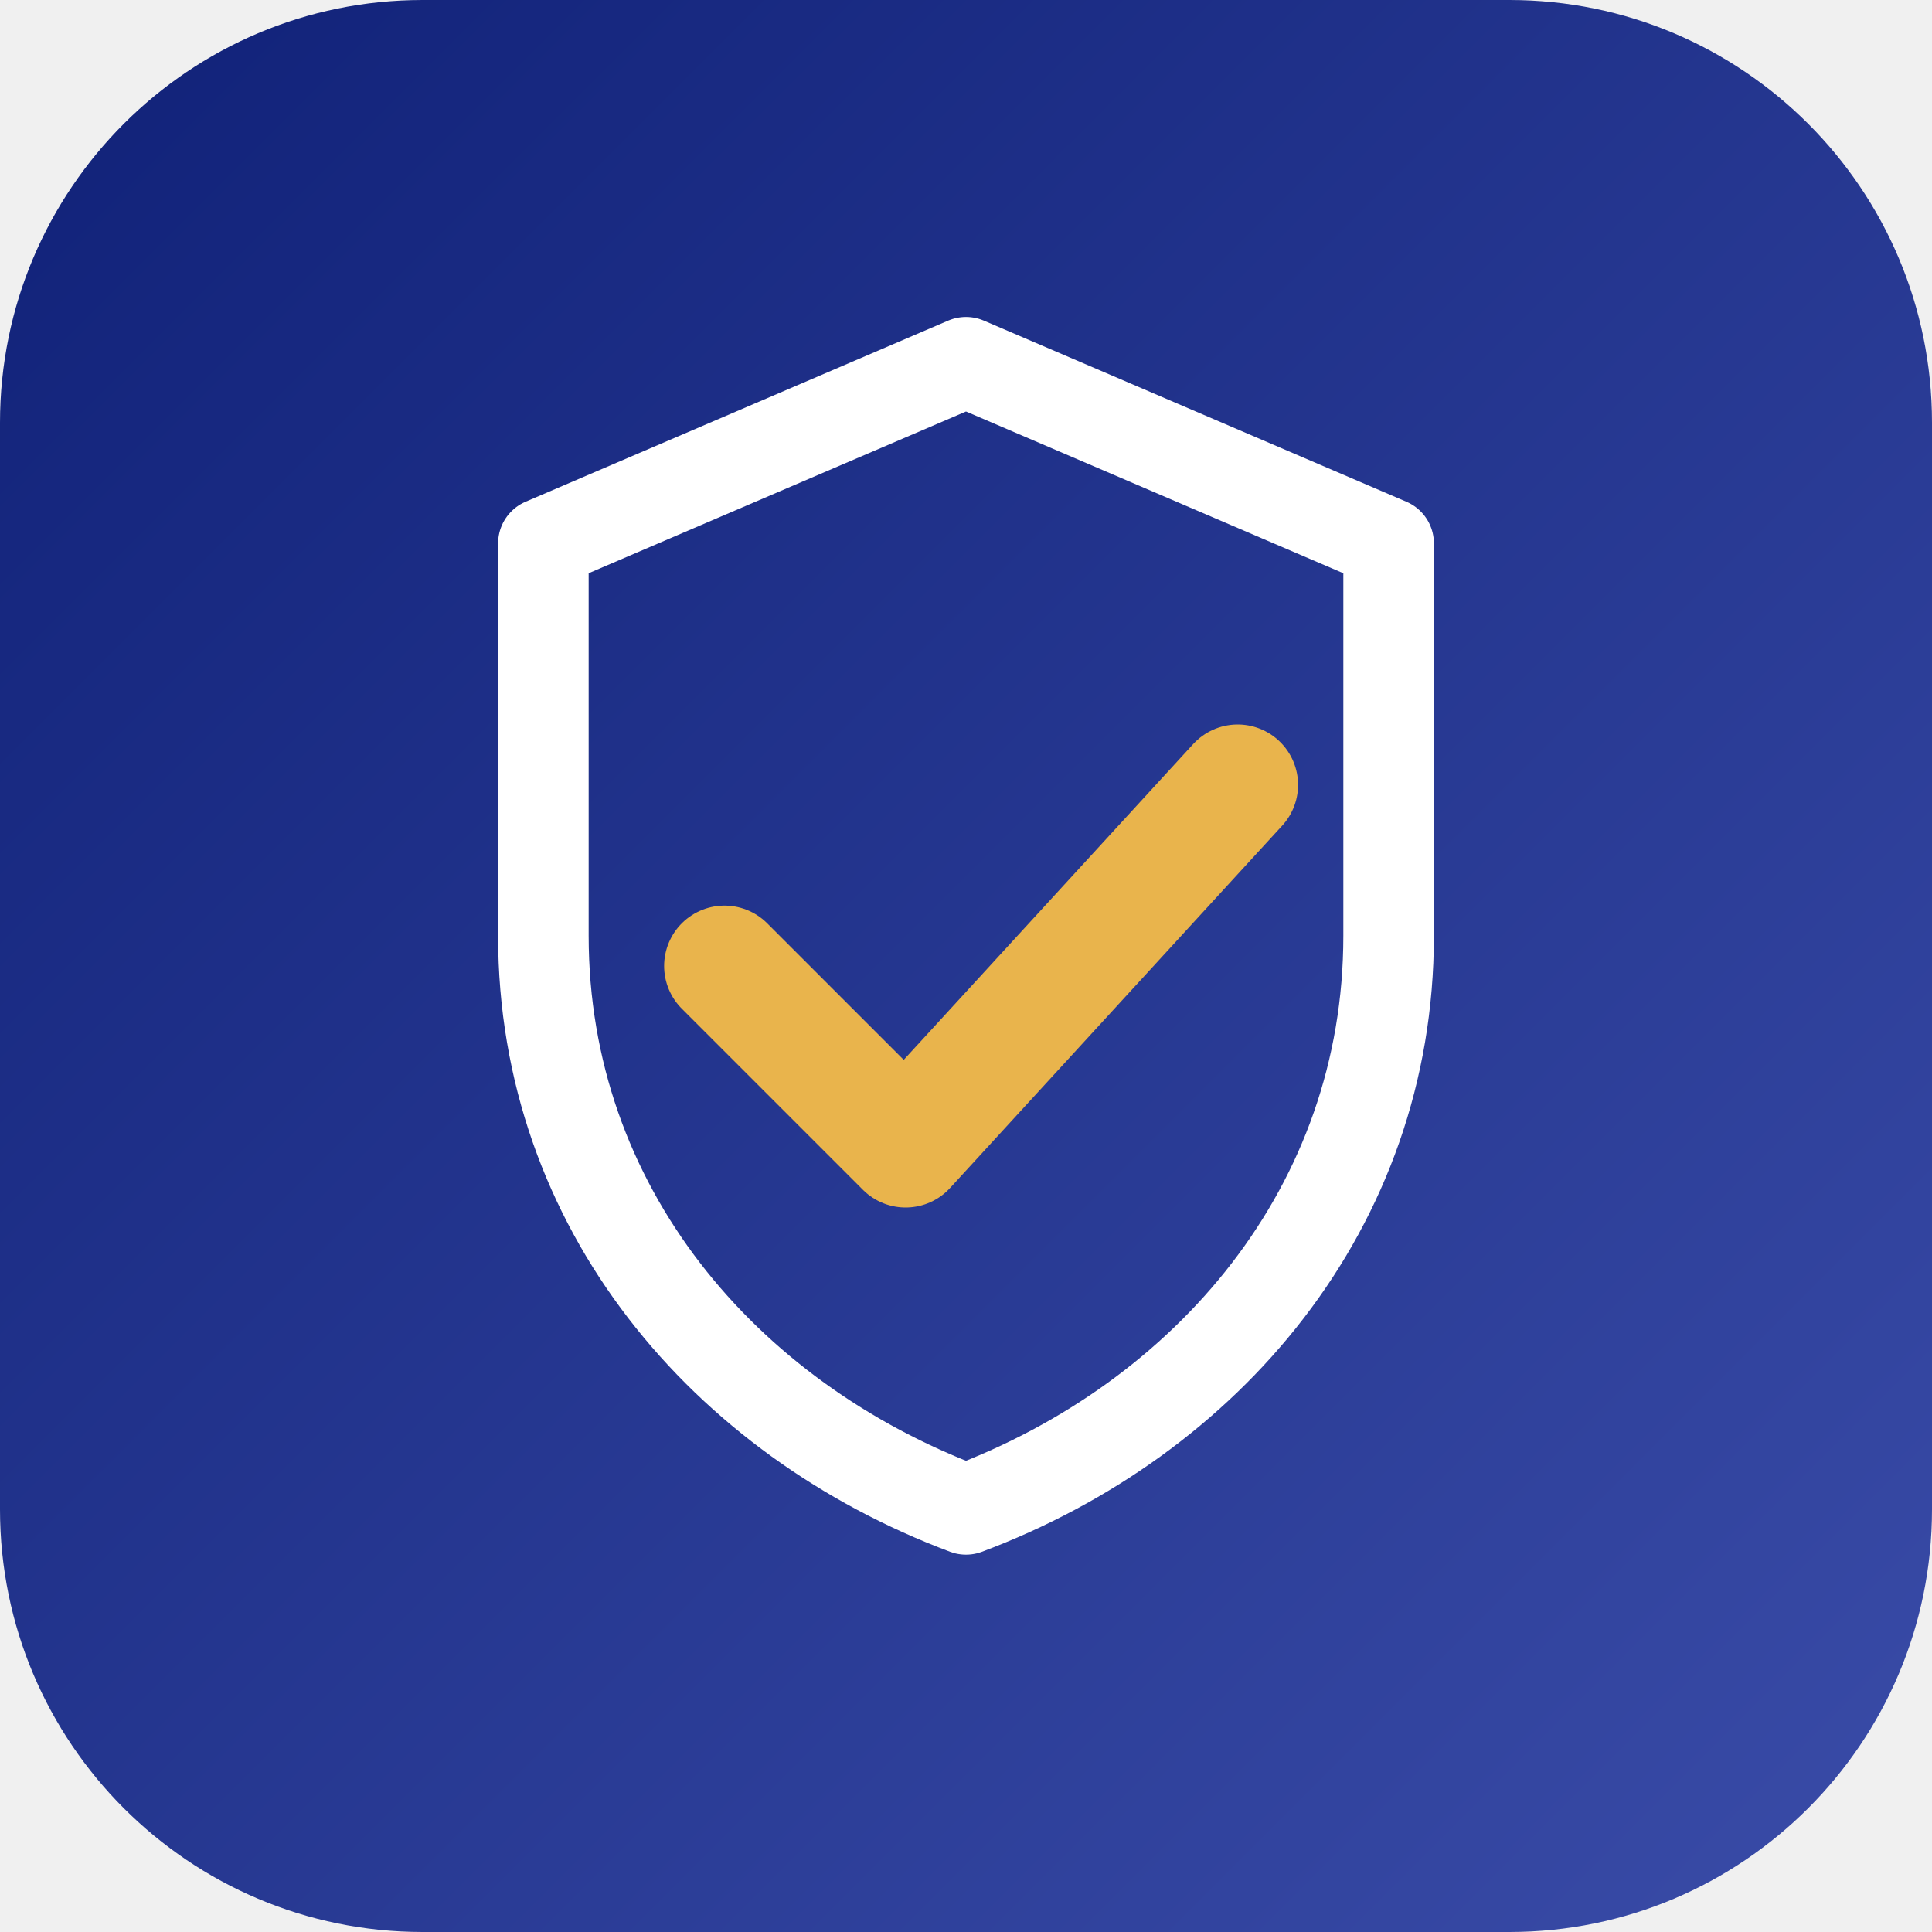
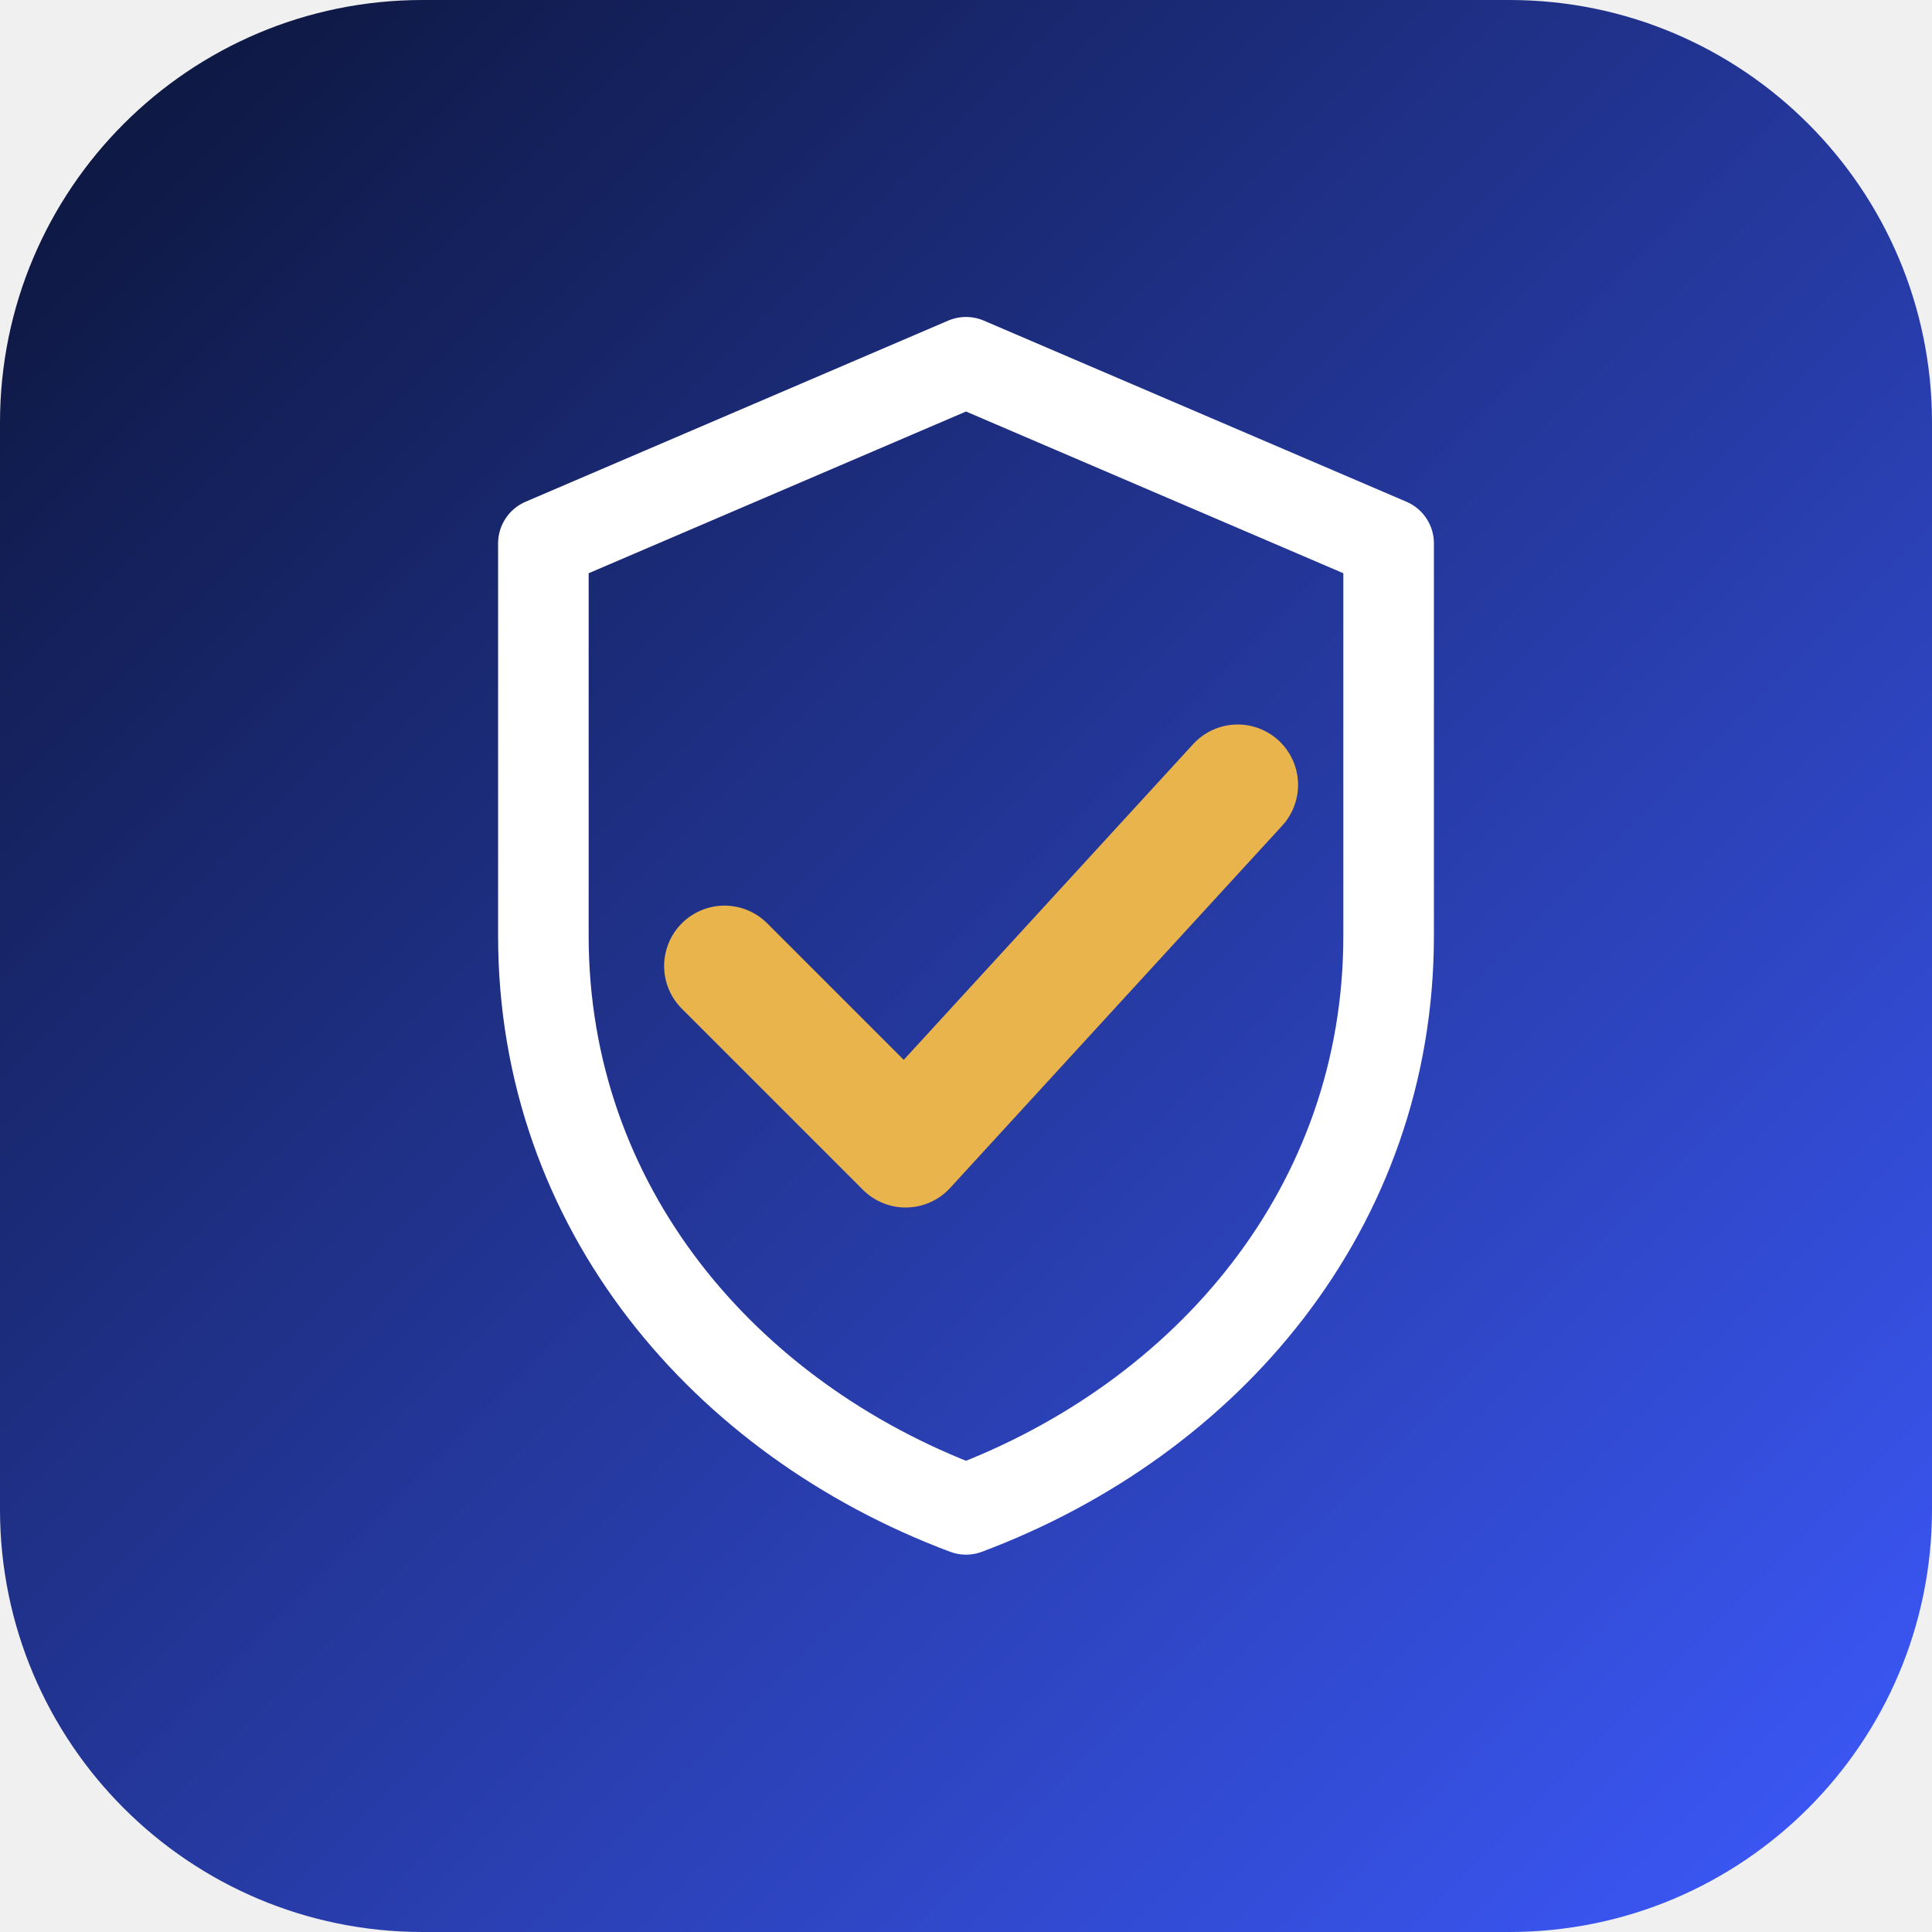
<svg xmlns="http://www.w3.org/2000/svg" viewBox="0 0 64 64">
  <defs>
    <linearGradient id="g" x1="0" y1="0" x2="64" y2="64" gradientUnits="userSpaceOnUse">
-       <stop stop-color="#102178" />
-       <stop offset="1" stop-color="#3A4CA8" />
+       <stop stop-color="#0B1437" />
+       <stop offset="1" stop-color="#3D5AFE" />
    </linearGradient>
  </defs>
  <rect width="64" height="64" rx="14" fill="url(#g)" />
  <path d="M32 12 46 18v13c0 9-6 16-14 19-8-3-14-10-14-19V18l14-6Z" fill="none" stroke="#fff" stroke-width="3" stroke-linejoin="round" />
  <path d="m24 32 6 6 11-12" fill="none" stroke="#E9B44C" stroke-width="4" stroke-linecap="round" stroke-linejoin="round" />
</svg>
